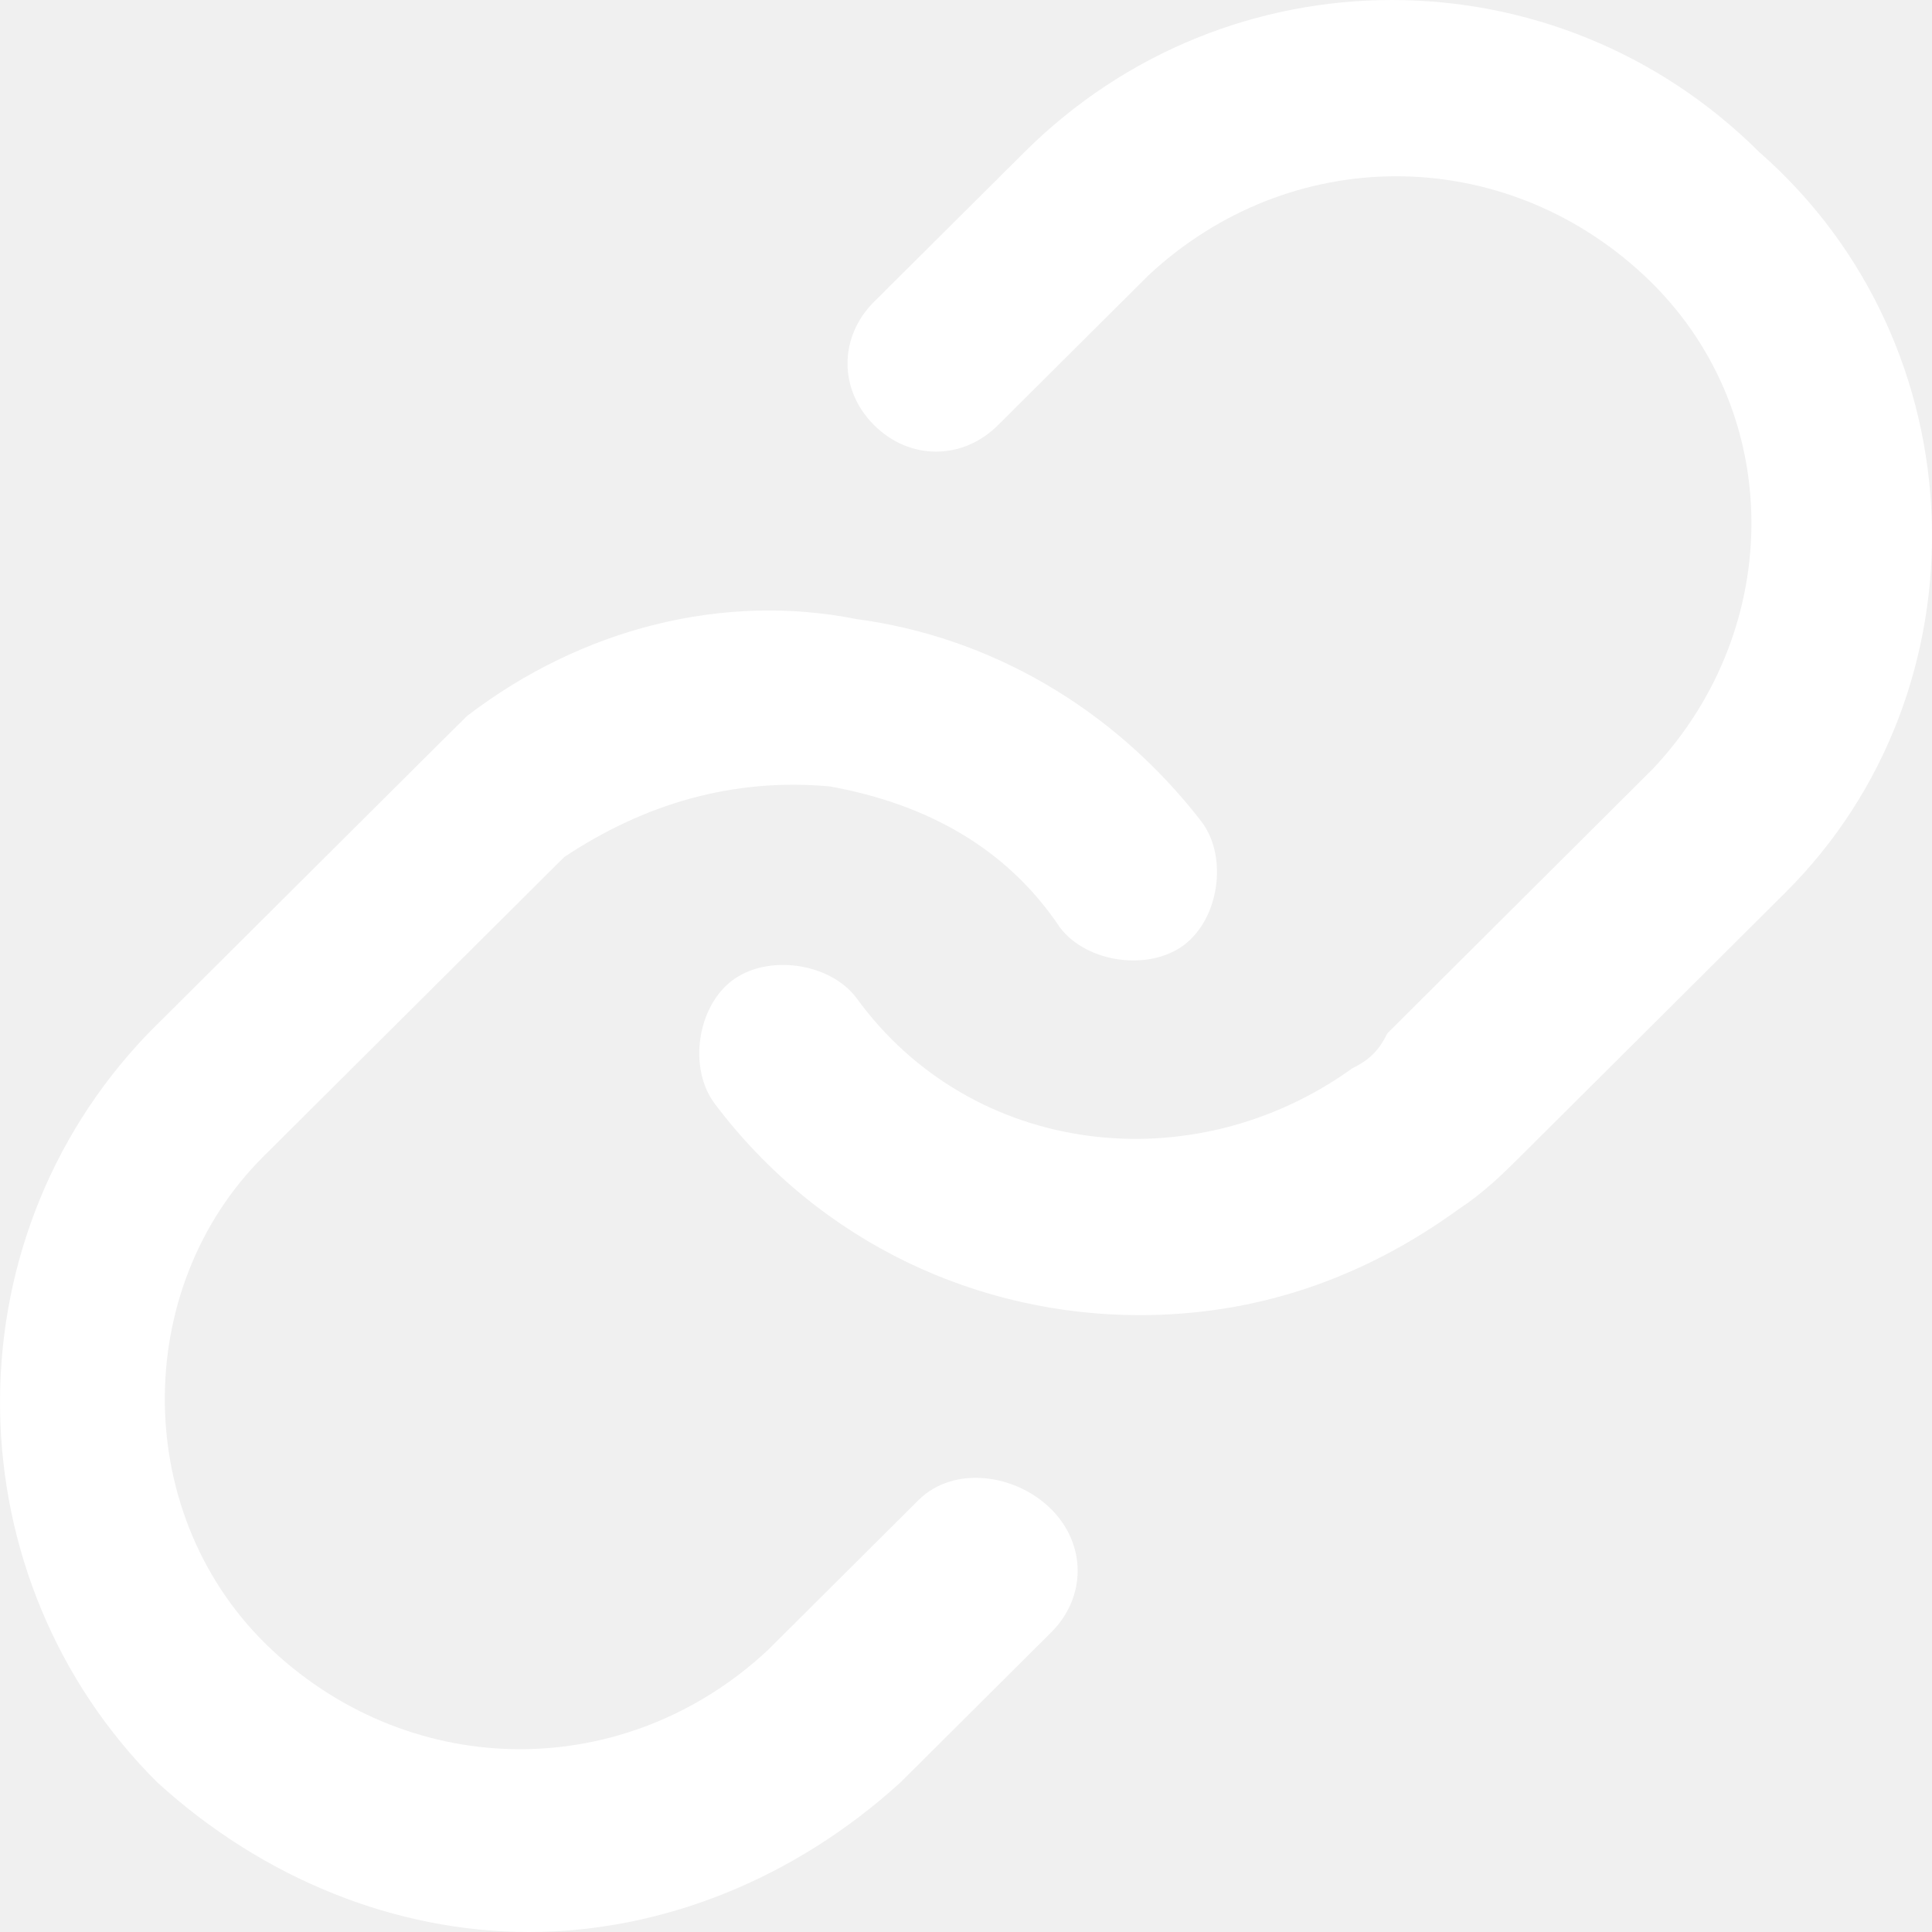
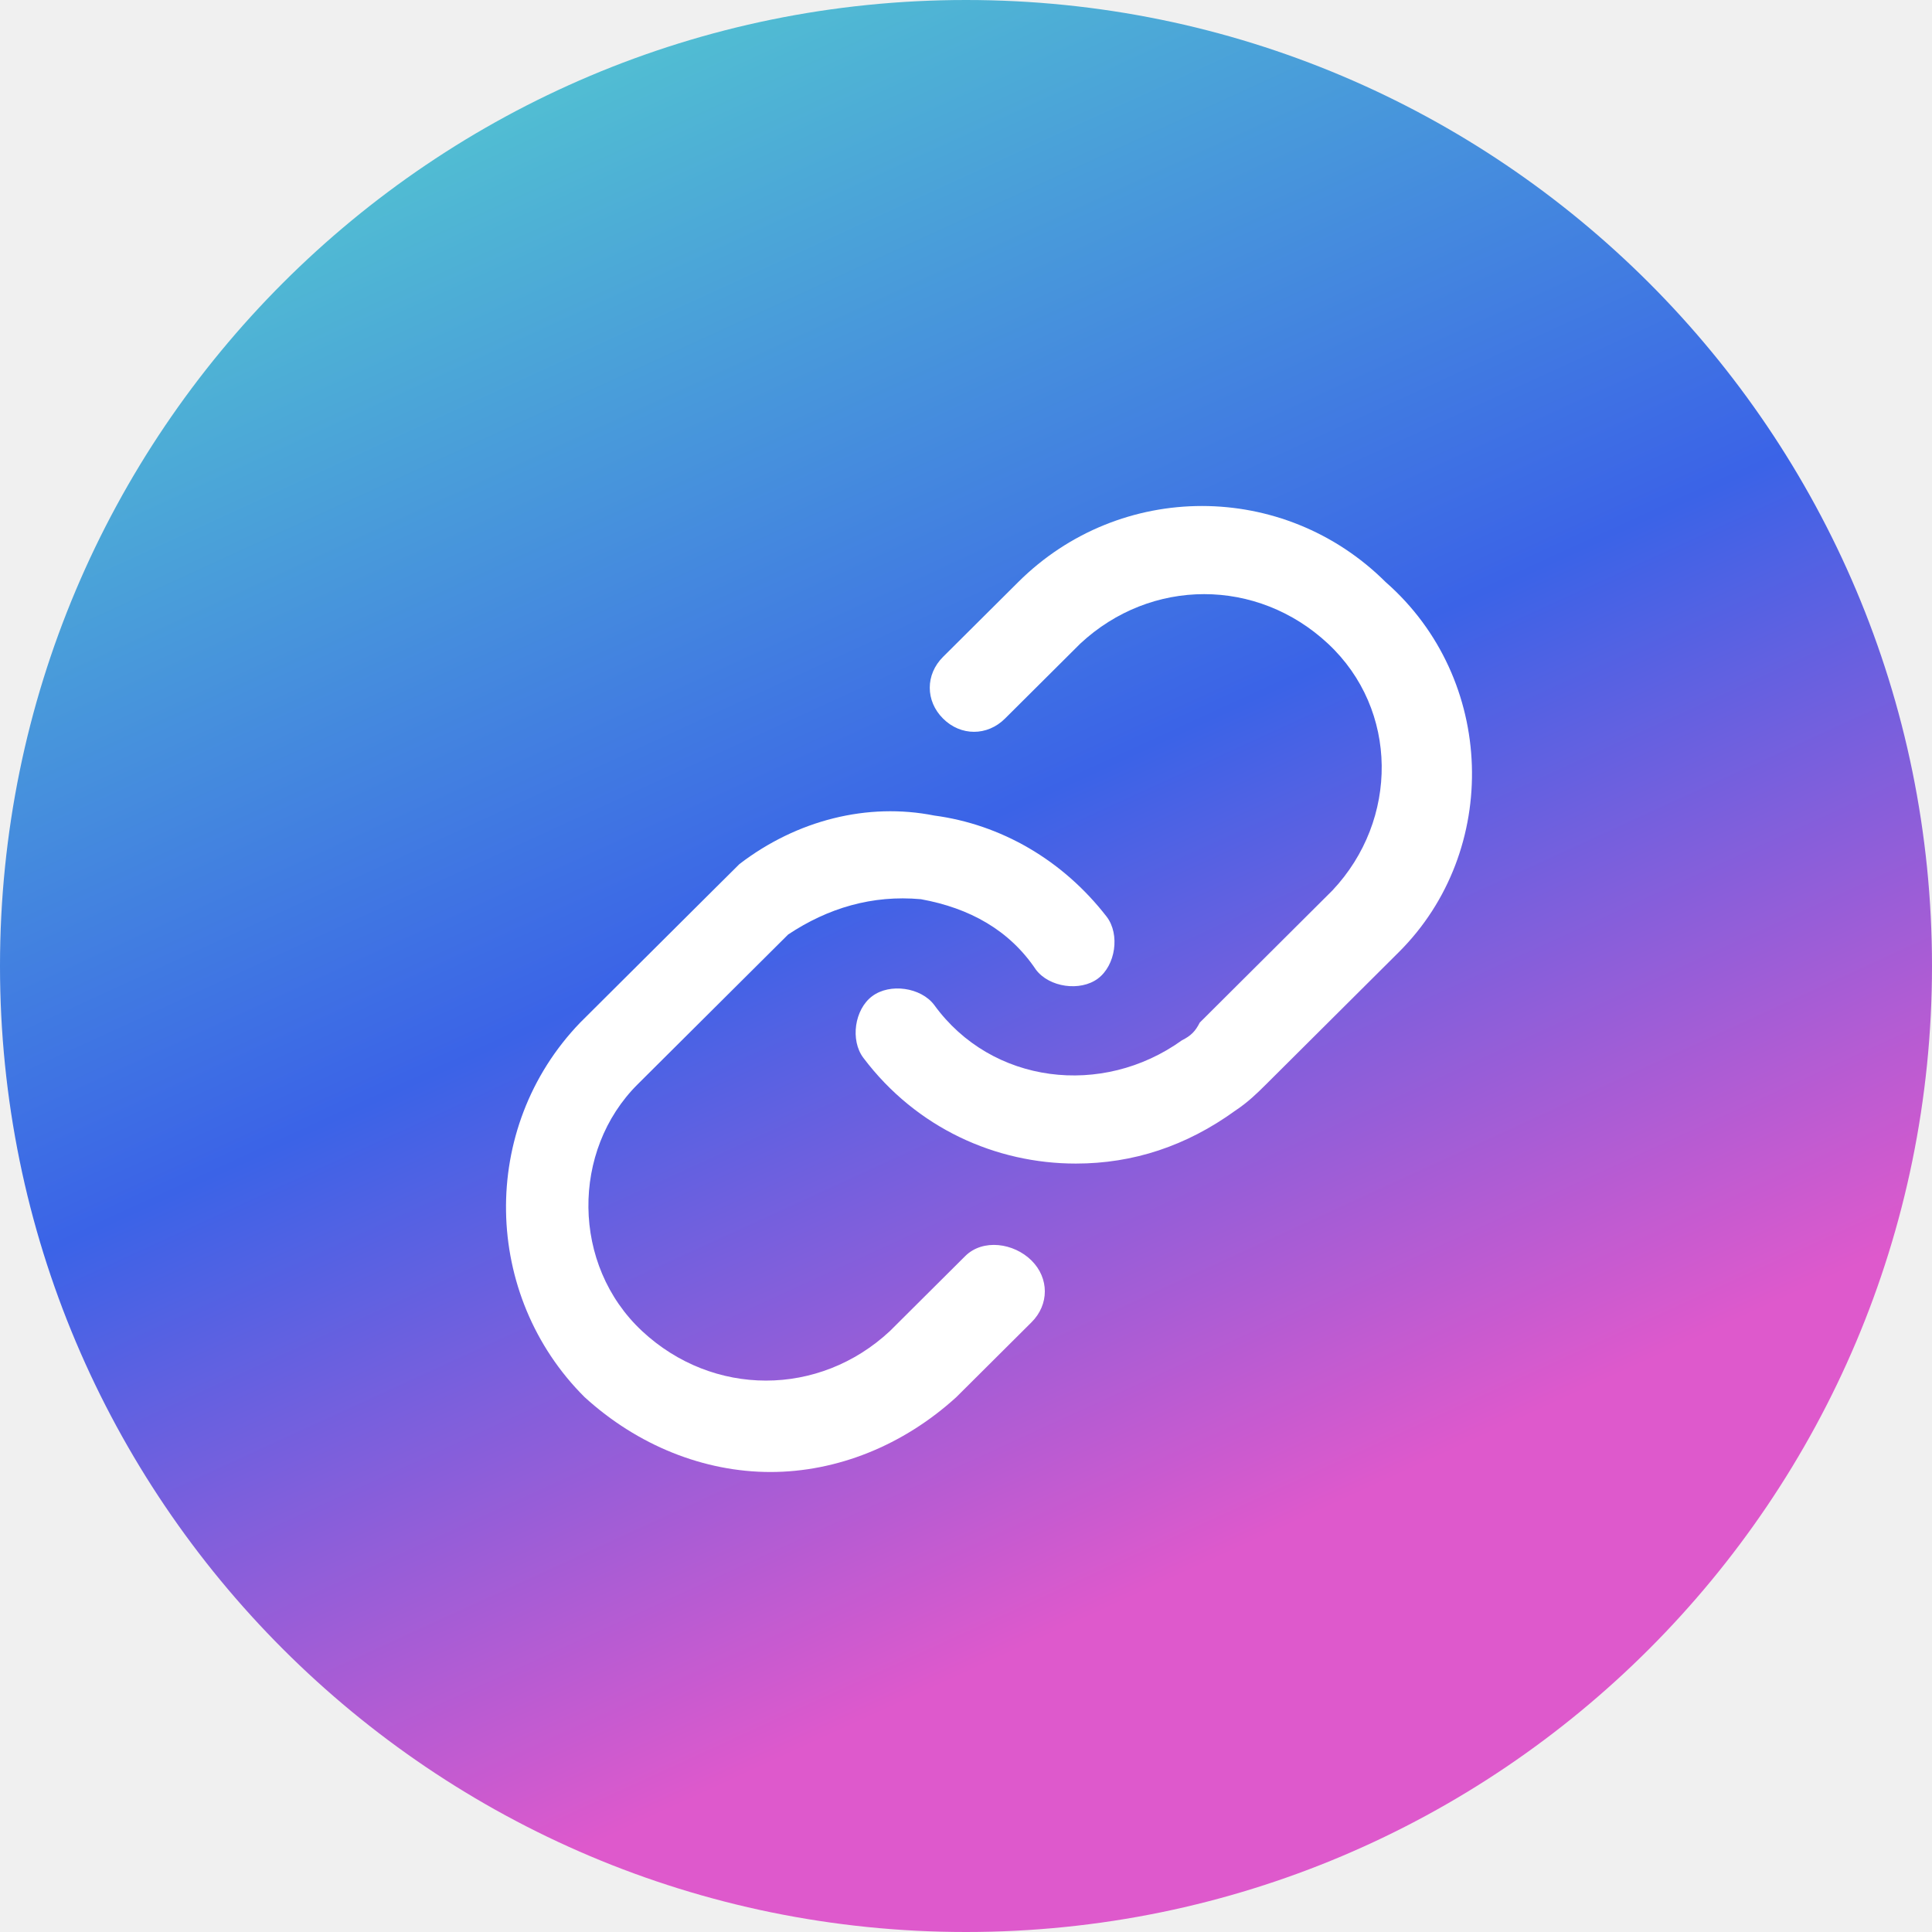
- <svg xmlns="http://www.w3.org/2000/svg" width="21px" height="21px" viewBox="0 0 21 21" version="1.1">
+ <svg xmlns="http://www.w3.org/2000/svg" width="42px" height="42px" viewBox="0 0 42 42" version="1.1">
+   <defs>
+     <linearGradient id="holoGradient" gradientTransform="rotate(65)">
+       <stop offset="0%" stop-color="#59DECB" />
+       <stop offset="60%" stop-color="#3B63E7" />
+       <stop offset="100%" stop-color="#DE59CC" />
+     </linearGradient>
+   </defs>
  <g id="Web" stroke="none" stroke-width="1" fill="none" fill-rule="evenodd">
-     <g id="M_EuroRust-'23_vs.2c" transform="translate(-112, -2652)" fill="#FFFFFF">
-       <g id="Group-15-Copy" transform="translate(49, 2641)">
-         <g id="Group-14-Copy" transform="translate(52, 0)">
-           <path d="M20.982,27.307 L19.346,28.936 C17.807,30.372 15.498,30.372 13.958,28.936 C12.419,27.499 12.419,25.008 13.862,23.572 L16.749,20.698 C16.845,20.602 17.037,20.41 17.134,20.315 C17.999,19.74 18.961,19.452 20.02,19.548 C21.078,19.74 21.944,20.219 22.521,21.081 C22.81,21.464 23.483,21.56 23.868,21.273 C24.252,20.985 24.35,20.315 24.06,19.931 C23.098,18.687 21.751,17.921 20.309,17.729 C18.865,17.442 17.326,17.825 16.076,18.783 C15.883,18.973 15.691,19.165 15.498,19.357 L12.612,22.231 C10.4,24.529 10.496,28.169 12.708,30.372 C13.862,31.425 15.306,32 16.749,32 C18.192,32 19.634,31.425 20.79,30.372 L22.425,28.744 C22.81,28.361 22.81,27.786 22.425,27.403 C22.04,27.02 21.367,26.924 20.982,27.307 M30.41,20.698 L27.524,23.572 C27.331,23.763 27.139,23.955 26.85,24.147 C25.792,24.912 24.638,25.295 23.387,25.295 C21.655,25.295 19.924,24.529 18.769,22.997 C18.48,22.614 18.576,21.943 18.961,21.656 C19.346,21.368 20.02,21.464 20.309,21.847 C21.559,23.572 23.964,23.859 25.696,22.614 C25.888,22.518 25.985,22.422 26.081,22.231 L28.966,19.357 C30.41,17.825 30.41,15.43 28.87,13.993 C27.331,12.557 25.023,12.557 23.483,13.993 L21.848,15.621 C21.463,16.005 20.886,16.005 20.501,15.621 C20.116,15.238 20.116,14.663 20.501,14.28 L22.136,12.653 C24.35,10.449 27.908,10.449 30.122,12.653 C32.526,14.759 32.622,18.495 30.41,20.698" id="Fill-1" />
+     <g id="Group-36">
+       <g id="Group-14-Copy-3" fill="url(#holoGradient)">
+         <circle id="Oval" class="icon-oval" cx="21" cy="21" r="21" />
+       </g>
+       <g id="M_EuroRust-'23_vs.2c" transform="" fill="#FFFFFF">
+         <g id="Group-15-Copy" transform="">
+           <g id="Group-14-Copy" transform="">
+             <path d="M20.982,27.307 L19.346,28.936 C17.807,30.372 15.498,30.372 13.958,28.936 C12.419,27.499 12.419,25.008 13.862,23.572 L16.749,20.698 C16.845,20.602 17.037,20.41 17.134,20.315 C17.999,19.74 18.961,19.452 20.02,19.548 C21.078,19.74 21.944,20.219 22.521,21.081 C22.81,21.464 23.483,21.56 23.868,21.273 C24.252,20.985 24.35,20.315 24.06,19.931 C23.098,18.687 21.751,17.921 20.309,17.729 C18.865,17.442 17.326,17.825 16.076,18.783 C15.883,18.973 15.691,19.165 15.498,19.357 L12.612,22.231 C10.4,24.529 10.496,28.169 12.708,30.372 C13.862,31.425 15.306,32 16.749,32 C18.192,32 19.634,31.425 20.79,30.372 L22.425,28.744 C22.81,28.361 22.81,27.786 22.425,27.403 C22.04,27.02 21.367,26.924 20.982,27.307 M30.41,20.698 L27.524,23.572 C27.331,23.763 27.139,23.955 26.85,24.147 C25.792,24.912 24.638,25.295 23.387,25.295 C21.655,25.295 19.924,24.529 18.769,22.997 C18.48,22.614 18.576,21.943 18.961,21.656 C19.346,21.368 20.02,21.464 20.309,21.847 C21.559,23.572 23.964,23.859 25.696,22.614 C25.888,22.518 25.985,22.422 26.081,22.231 L28.966,19.357 C30.41,17.825 30.41,15.43 28.87,13.993 C27.331,12.557 25.023,12.557 23.483,13.993 L21.848,15.621 C21.463,16.005 20.886,16.005 20.501,15.621 C20.116,15.238 20.116,14.663 20.501,14.28 L22.136,12.653 C24.35,10.449 27.908,10.449 30.122,12.653 C32.526,14.759 32.622,18.495 30.41,20.698" id="Fill-1" />
+           </g>
        </g>
      </g>
    </g>
  </g>
</svg>
